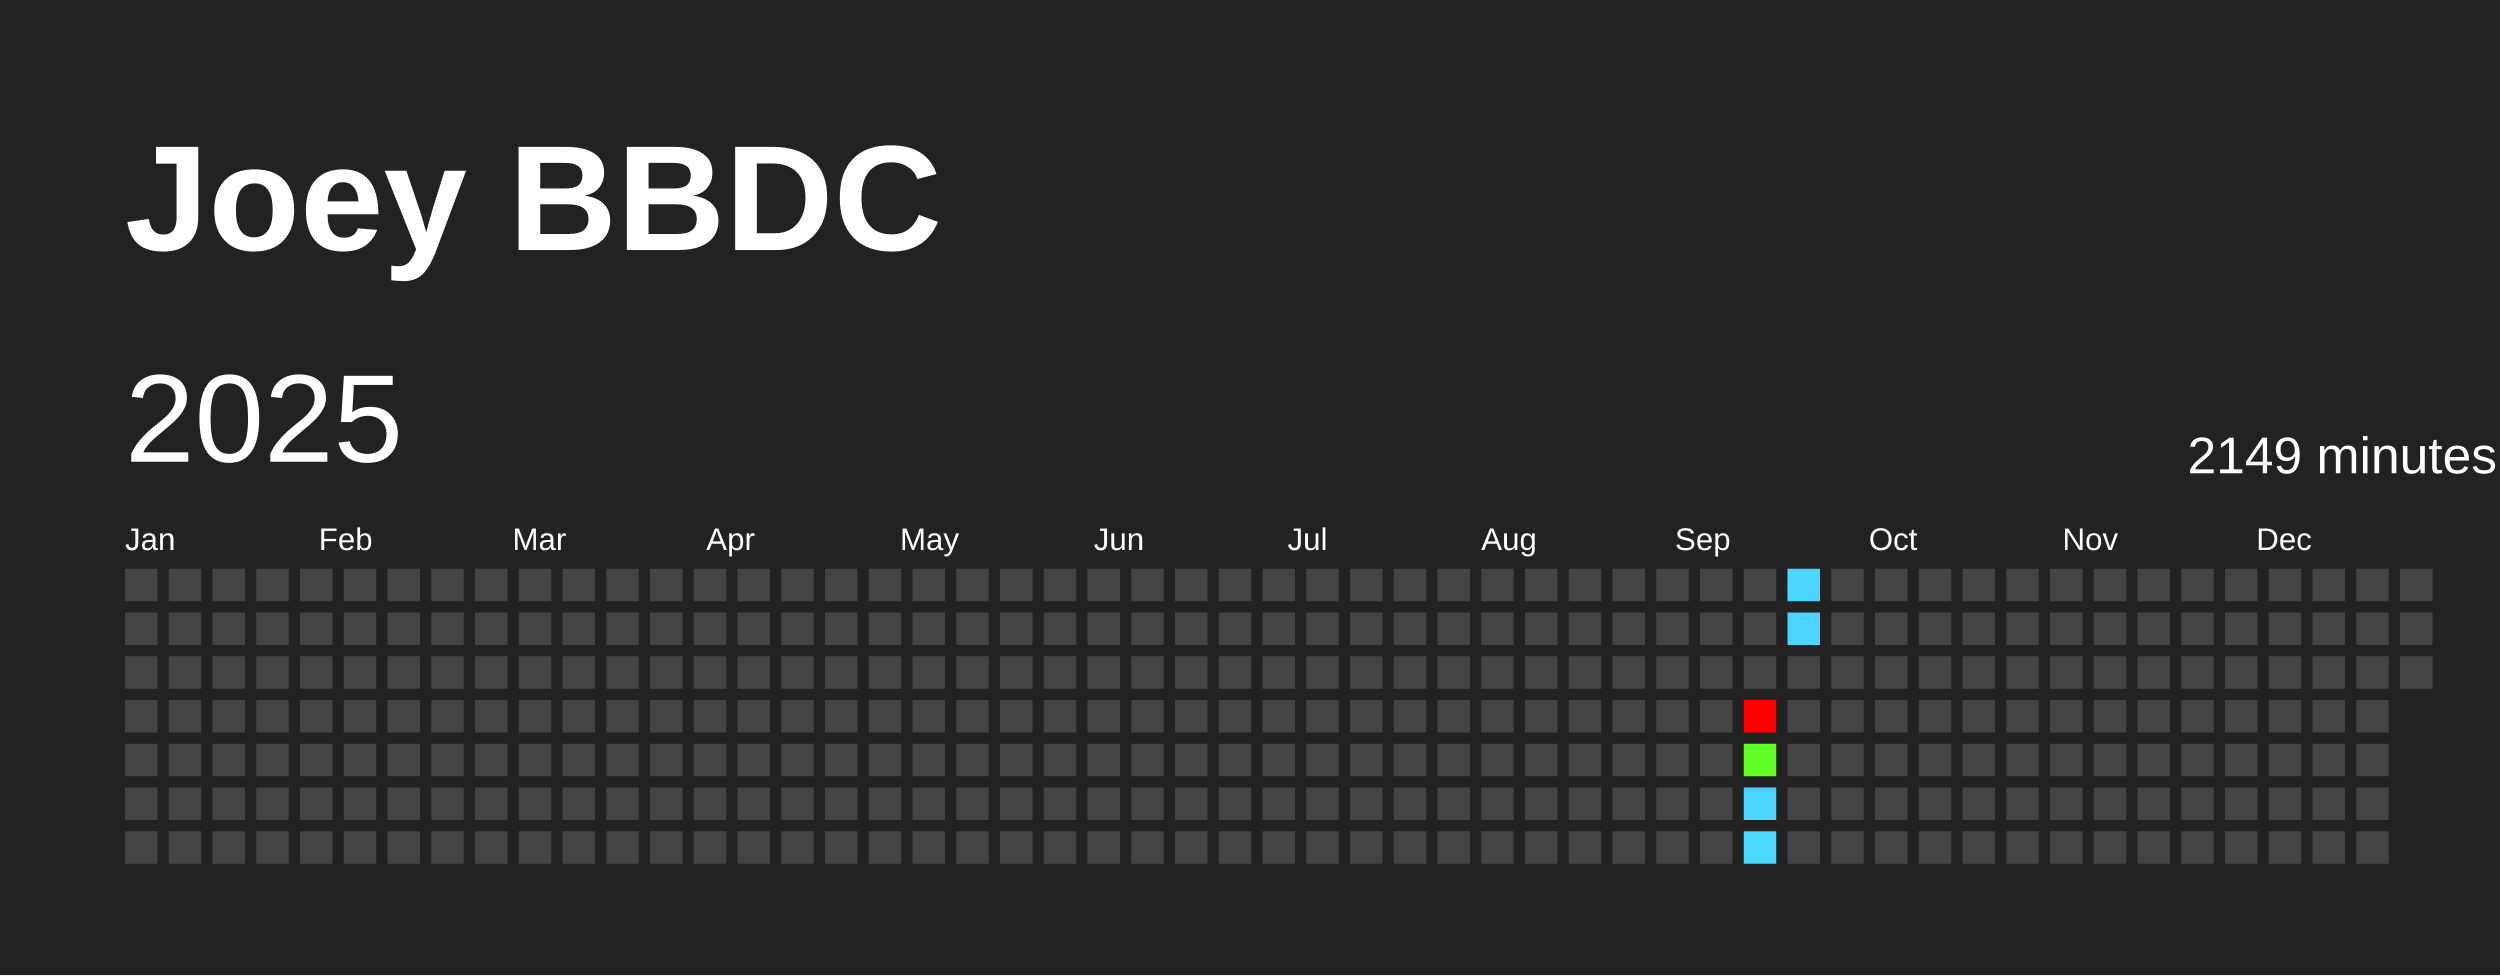
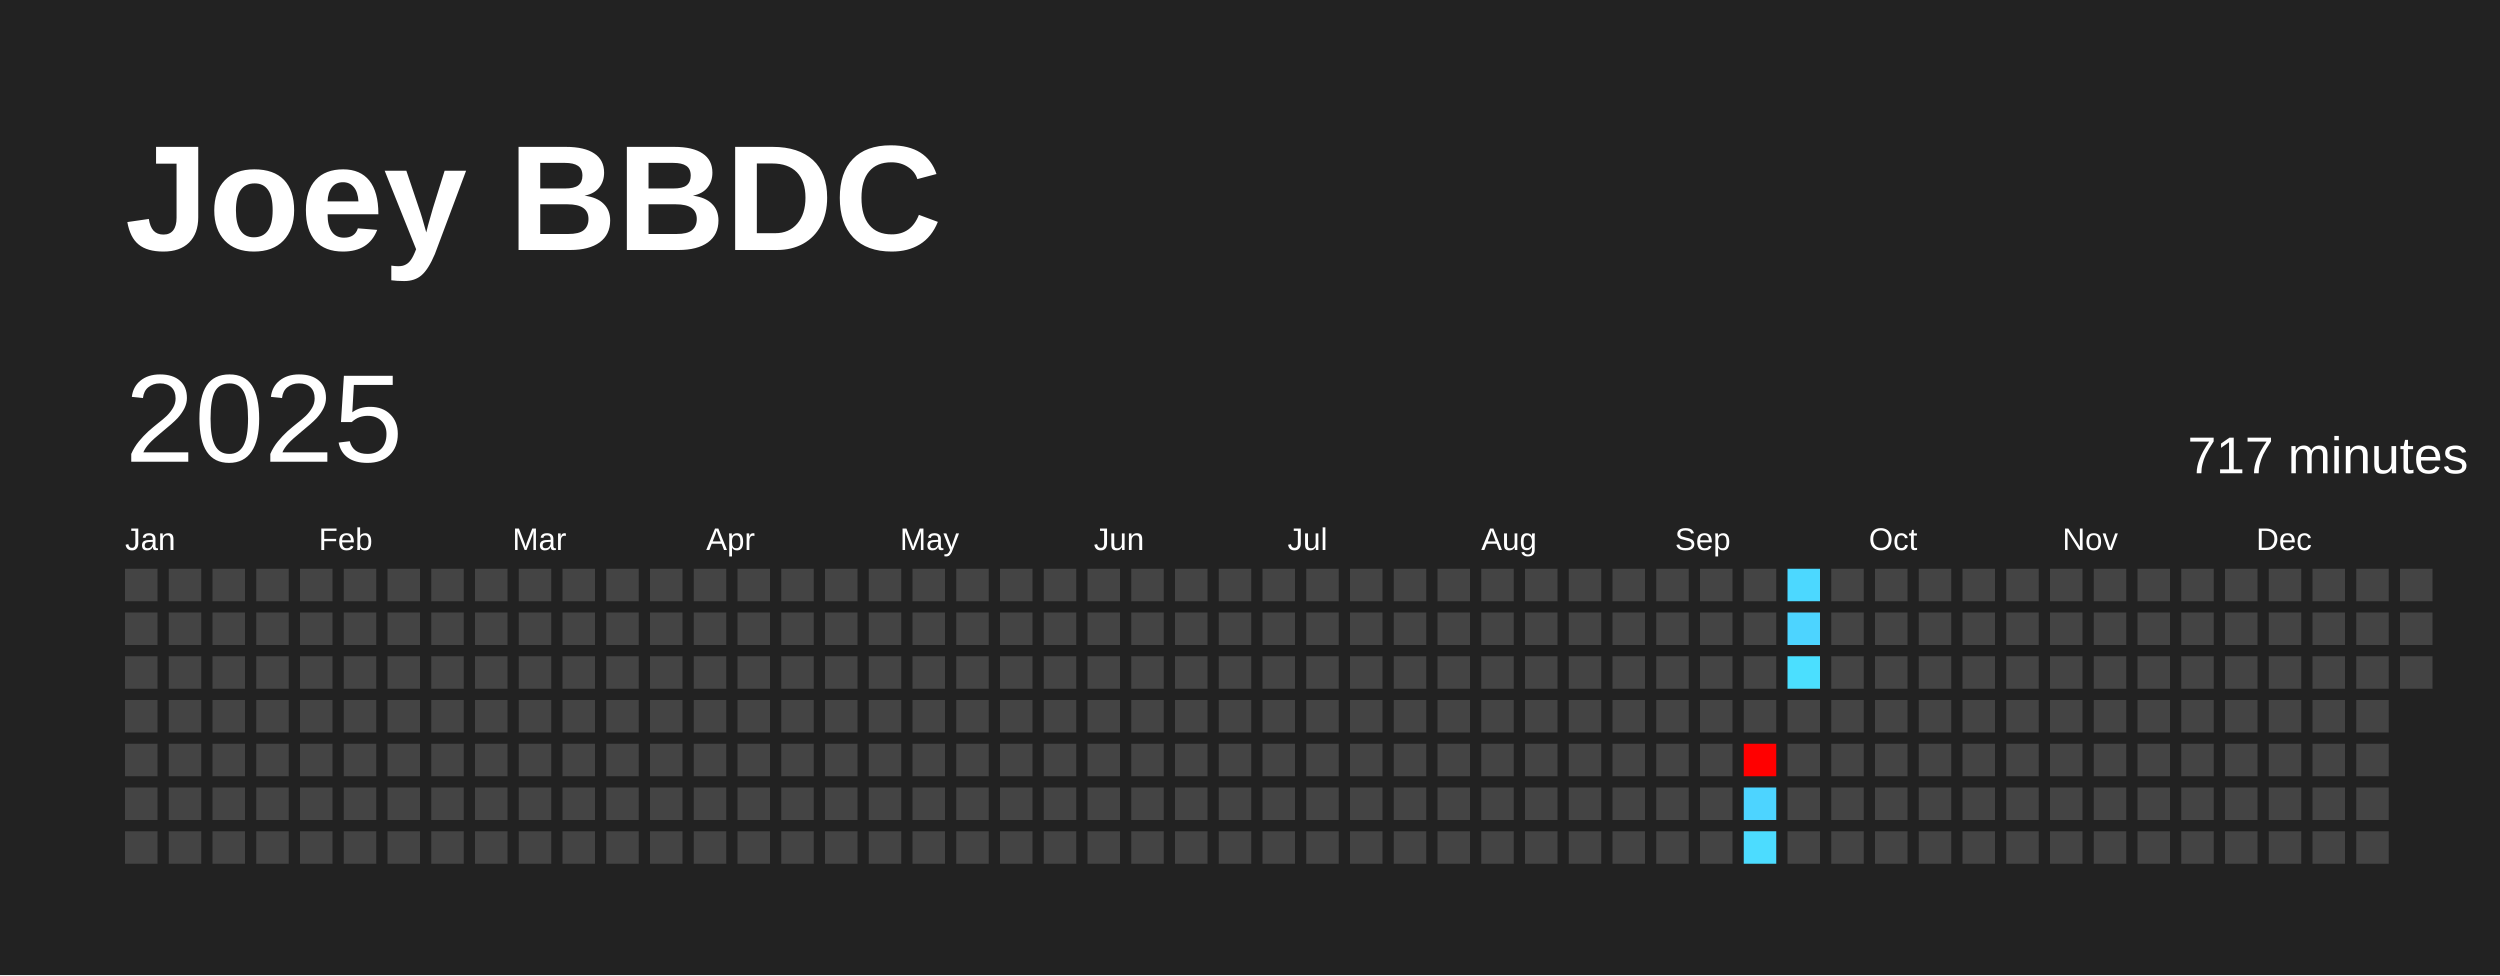
<svg xmlns="http://www.w3.org/2000/svg" baseProfile="full" height="78mm" version="1.1" viewBox="0,0,200,78" width="200mm">
  <defs />
  <rect fill="#222222" height="78" width="200" x="0" y="0" />
  <text fill="#FFFFFF" style="font-size:12px; font-family:Arial; font-weight:bold;" x="10" y="20">Joey BBDC</text>
  <text dominant-baseline="hanging" fill="#FFFFFF" style="font-size:10.0px; font-family:Arial;" x="10" y="30">2025</text>
-   <text dominant-baseline="hanging" fill="#FFFFFF" style="font-size:4.125px; font-family:Arial;" x="175" y="35">2149 minutes</text>
+   <text dominant-baseline="hanging" fill="#FFFFFF" style="font-size:4.125px; font-family:Arial;" x="175" y="35">717 minutes</text>
  <text fill="#FFFFFF" style="font-size:2.5px; font-family:Arial" x="10.0" y="44">Jan</text>
  <text fill="#FFFFFF" style="font-size:2.5px; font-family:Arial" x="25.5" y="44">Feb</text>
  <text fill="#FFFFFF" style="font-size:2.5px; font-family:Arial" x="41.0" y="44">Mar</text>
  <text fill="#FFFFFF" style="font-size:2.5px; font-family:Arial" x="56.5" y="44">Apr</text>
  <text fill="#FFFFFF" style="font-size:2.5px; font-family:Arial" x="72.0" y="44">May</text>
  <text fill="#FFFFFF" style="font-size:2.5px; font-family:Arial" x="87.5" y="44">Jun</text>
  <text fill="#FFFFFF" style="font-size:2.5px; font-family:Arial" x="103.0" y="44">Jul</text>
  <text fill="#FFFFFF" style="font-size:2.5px; font-family:Arial" x="118.5" y="44">Aug</text>
  <text fill="#FFFFFF" style="font-size:2.5px; font-family:Arial" x="134.0" y="44">Sep</text>
  <text fill="#FFFFFF" style="font-size:2.5px; font-family:Arial" x="149.5" y="44">Oct</text>
  <text fill="#FFFFFF" style="font-size:2.5px; font-family:Arial" x="165.0" y="44">Nov</text>
  <text fill="#FFFFFF" style="font-size:2.5px; font-family:Arial" x="180.5" y="44">Dec</text>
  <rect fill="#444444" height="2.6" width="2.6" x="10.0" y="45.5" />
  <rect fill="#444444" height="2.6" width="2.6" x="10.0" y="49.0" />
  <rect fill="#444444" height="2.6" width="2.6" x="10.0" y="52.5" />
  <rect fill="#444444" height="2.6" width="2.6" x="10.0" y="56.0" />
  <rect fill="#444444" height="2.6" width="2.6" x="10.0" y="59.5" />
  <rect fill="#444444" height="2.6" width="2.6" x="10.0" y="63.0" />
  <rect fill="#444444" height="2.6" width="2.6" x="10.0" y="66.5" />
  <rect fill="#444444" height="2.6" width="2.6" x="13.5" y="45.5" />
  <rect fill="#444444" height="2.6" width="2.6" x="13.5" y="49.0" />
  <rect fill="#444444" height="2.6" width="2.6" x="13.5" y="52.5" />
  <rect fill="#444444" height="2.6" width="2.6" x="13.5" y="56.0" />
  <rect fill="#444444" height="2.6" width="2.6" x="13.5" y="59.5" />
  <rect fill="#444444" height="2.6" width="2.6" x="13.5" y="63.0" />
  <rect fill="#444444" height="2.6" width="2.6" x="13.5" y="66.5" />
  <rect fill="#444444" height="2.6" width="2.6" x="17.0" y="45.5" />
  <rect fill="#444444" height="2.6" width="2.6" x="17.0" y="49.0" />
  <rect fill="#444444" height="2.6" width="2.6" x="17.0" y="52.5" />
  <rect fill="#444444" height="2.6" width="2.6" x="17.0" y="56.0" />
  <rect fill="#444444" height="2.6" width="2.6" x="17.0" y="59.5" />
  <rect fill="#444444" height="2.6" width="2.6" x="17.0" y="63.0" />
  <rect fill="#444444" height="2.6" width="2.6" x="17.0" y="66.5" />
  <rect fill="#444444" height="2.6" width="2.6" x="20.5" y="45.5" />
  <rect fill="#444444" height="2.6" width="2.6" x="20.5" y="49.0" />
  <rect fill="#444444" height="2.6" width="2.6" x="20.5" y="52.5" />
  <rect fill="#444444" height="2.6" width="2.6" x="20.5" y="56.0" />
  <rect fill="#444444" height="2.6" width="2.6" x="20.5" y="59.5" />
  <rect fill="#444444" height="2.6" width="2.6" x="20.5" y="63.0" />
  <rect fill="#444444" height="2.6" width="2.6" x="20.5" y="66.5" />
  <rect fill="#444444" height="2.6" width="2.6" x="24.0" y="45.5" />
  <rect fill="#444444" height="2.6" width="2.6" x="24.0" y="49.0" />
  <rect fill="#444444" height="2.6" width="2.6" x="24.0" y="52.5" />
  <rect fill="#444444" height="2.6" width="2.6" x="24.0" y="56.0" />
  <rect fill="#444444" height="2.6" width="2.6" x="24.0" y="59.5" />
  <rect fill="#444444" height="2.6" width="2.6" x="24.0" y="63.0" />
  <rect fill="#444444" height="2.6" width="2.6" x="24.0" y="66.5" />
  <rect fill="#444444" height="2.6" width="2.6" x="27.5" y="45.5" />
  <rect fill="#444444" height="2.6" width="2.6" x="27.5" y="49.0" />
  <rect fill="#444444" height="2.6" width="2.6" x="27.5" y="52.5" />
  <rect fill="#444444" height="2.6" width="2.6" x="27.5" y="56.0" />
  <rect fill="#444444" height="2.6" width="2.6" x="27.5" y="59.5" />
  <rect fill="#444444" height="2.6" width="2.6" x="27.5" y="63.0" />
  <rect fill="#444444" height="2.6" width="2.6" x="27.5" y="66.5" />
  <rect fill="#444444" height="2.6" width="2.6" x="31.0" y="45.5" />
  <rect fill="#444444" height="2.6" width="2.6" x="31.0" y="49.0" />
  <rect fill="#444444" height="2.6" width="2.6" x="31.0" y="52.5" />
  <rect fill="#444444" height="2.6" width="2.6" x="31.0" y="56.0" />
  <rect fill="#444444" height="2.6" width="2.6" x="31.0" y="59.5" />
  <rect fill="#444444" height="2.6" width="2.6" x="31.0" y="63.0" />
  <rect fill="#444444" height="2.6" width="2.6" x="31.0" y="66.5" />
  <rect fill="#444444" height="2.6" width="2.6" x="34.5" y="45.5" />
  <rect fill="#444444" height="2.6" width="2.6" x="34.5" y="49.0" />
  <rect fill="#444444" height="2.6" width="2.6" x="34.5" y="52.5" />
  <rect fill="#444444" height="2.6" width="2.6" x="34.5" y="56.0" />
  <rect fill="#444444" height="2.6" width="2.6" x="34.5" y="59.5" />
  <rect fill="#444444" height="2.6" width="2.6" x="34.5" y="63.0" />
  <rect fill="#444444" height="2.6" width="2.6" x="34.5" y="66.5" />
  <rect fill="#444444" height="2.6" width="2.6" x="38.0" y="45.5" />
  <rect fill="#444444" height="2.6" width="2.6" x="38.0" y="49.0" />
  <rect fill="#444444" height="2.6" width="2.6" x="38.0" y="52.5" />
  <rect fill="#444444" height="2.6" width="2.6" x="38.0" y="56.0" />
  <rect fill="#444444" height="2.6" width="2.6" x="38.0" y="59.5" />
  <rect fill="#444444" height="2.6" width="2.6" x="38.0" y="63.0" />
  <rect fill="#444444" height="2.6" width="2.6" x="38.0" y="66.5" />
  <rect fill="#444444" height="2.6" width="2.6" x="41.5" y="45.5" />
  <rect fill="#444444" height="2.6" width="2.6" x="41.5" y="49.0" />
  <rect fill="#444444" height="2.6" width="2.6" x="41.5" y="52.5" />
  <rect fill="#444444" height="2.6" width="2.6" x="41.5" y="56.0" />
  <rect fill="#444444" height="2.6" width="2.6" x="41.5" y="59.5" />
  <rect fill="#444444" height="2.6" width="2.6" x="41.5" y="63.0" />
  <rect fill="#444444" height="2.6" width="2.6" x="41.5" y="66.5" />
  <rect fill="#444444" height="2.6" width="2.6" x="45.0" y="45.5" />
  <rect fill="#444444" height="2.6" width="2.6" x="45.0" y="49.0" />
  <rect fill="#444444" height="2.6" width="2.6" x="45.0" y="52.5" />
  <rect fill="#444444" height="2.6" width="2.6" x="45.0" y="56.0" />
  <rect fill="#444444" height="2.6" width="2.6" x="45.0" y="59.5" />
  <rect fill="#444444" height="2.6" width="2.6" x="45.0" y="63.0" />
  <rect fill="#444444" height="2.6" width="2.6" x="45.0" y="66.5" />
  <rect fill="#444444" height="2.6" width="2.6" x="48.5" y="45.5" />
  <rect fill="#444444" height="2.6" width="2.6" x="48.5" y="49.0" />
  <rect fill="#444444" height="2.6" width="2.6" x="48.5" y="52.5" />
  <rect fill="#444444" height="2.6" width="2.6" x="48.5" y="56.0" />
  <rect fill="#444444" height="2.6" width="2.6" x="48.5" y="59.5" />
  <rect fill="#444444" height="2.6" width="2.6" x="48.5" y="63.0" />
  <rect fill="#444444" height="2.6" width="2.6" x="48.5" y="66.5" />
  <rect fill="#444444" height="2.6" width="2.6" x="52.0" y="45.5" />
  <rect fill="#444444" height="2.6" width="2.6" x="52.0" y="49.0" />
  <rect fill="#444444" height="2.6" width="2.6" x="52.0" y="52.5" />
  <rect fill="#444444" height="2.6" width="2.6" x="52.0" y="56.0" />
  <rect fill="#444444" height="2.6" width="2.6" x="52.0" y="59.5" />
  <rect fill="#444444" height="2.6" width="2.6" x="52.0" y="63.0" />
  <rect fill="#444444" height="2.6" width="2.6" x="52.0" y="66.5" />
  <rect fill="#444444" height="2.6" width="2.6" x="55.5" y="45.5" />
  <rect fill="#444444" height="2.6" width="2.6" x="55.5" y="49.0" />
  <rect fill="#444444" height="2.6" width="2.6" x="55.5" y="52.5" />
  <rect fill="#444444" height="2.6" width="2.6" x="55.5" y="56.0" />
  <rect fill="#444444" height="2.6" width="2.6" x="55.5" y="59.5" />
  <rect fill="#444444" height="2.6" width="2.6" x="55.5" y="63.0" />
  <rect fill="#444444" height="2.6" width="2.6" x="55.5" y="66.5" />
  <rect fill="#444444" height="2.6" width="2.6" x="59.0" y="45.5" />
  <rect fill="#444444" height="2.6" width="2.6" x="59.0" y="49.0" />
  <rect fill="#444444" height="2.6" width="2.6" x="59.0" y="52.5" />
  <rect fill="#444444" height="2.6" width="2.6" x="59.0" y="56.0" />
  <rect fill="#444444" height="2.6" width="2.6" x="59.0" y="59.5" />
  <rect fill="#444444" height="2.6" width="2.6" x="59.0" y="63.0" />
  <rect fill="#444444" height="2.6" width="2.6" x="59.0" y="66.5" />
  <rect fill="#444444" height="2.6" width="2.6" x="62.5" y="45.5" />
  <rect fill="#444444" height="2.6" width="2.6" x="62.5" y="49.0" />
  <rect fill="#444444" height="2.6" width="2.6" x="62.5" y="52.5" />
  <rect fill="#444444" height="2.6" width="2.6" x="62.5" y="56.0" />
  <rect fill="#444444" height="2.6" width="2.6" x="62.5" y="59.5" />
  <rect fill="#444444" height="2.6" width="2.6" x="62.5" y="63.0" />
  <rect fill="#444444" height="2.6" width="2.6" x="62.5" y="66.5" />
  <rect fill="#444444" height="2.6" width="2.6" x="66.0" y="45.5" />
  <rect fill="#444444" height="2.6" width="2.6" x="66.0" y="49.0" />
  <rect fill="#444444" height="2.6" width="2.6" x="66.0" y="52.5" />
  <rect fill="#444444" height="2.6" width="2.6" x="66.0" y="56.0" />
  <rect fill="#444444" height="2.6" width="2.6" x="66.0" y="59.5" />
  <rect fill="#444444" height="2.6" width="2.6" x="66.0" y="63.0" />
  <rect fill="#444444" height="2.6" width="2.6" x="66.0" y="66.5" />
  <rect fill="#444444" height="2.6" width="2.6" x="69.5" y="45.5" />
  <rect fill="#444444" height="2.6" width="2.6" x="69.5" y="49.0" />
  <rect fill="#444444" height="2.6" width="2.6" x="69.5" y="52.5" />
  <rect fill="#444444" height="2.6" width="2.6" x="69.5" y="56.0" />
  <rect fill="#444444" height="2.6" width="2.6" x="69.5" y="59.5" />
  <rect fill="#444444" height="2.6" width="2.6" x="69.5" y="63.0" />
  <rect fill="#444444" height="2.6" width="2.6" x="69.5" y="66.5" />
  <rect fill="#444444" height="2.6" width="2.6" x="73.0" y="45.5" />
  <rect fill="#444444" height="2.6" width="2.6" x="73.0" y="49.0" />
  <rect fill="#444444" height="2.6" width="2.6" x="73.0" y="52.5" />
  <rect fill="#444444" height="2.6" width="2.6" x="73.0" y="56.0" />
  <rect fill="#444444" height="2.6" width="2.6" x="73.0" y="59.5" />
  <rect fill="#444444" height="2.6" width="2.6" x="73.0" y="63.0" />
  <rect fill="#444444" height="2.6" width="2.6" x="73.0" y="66.5" />
  <rect fill="#444444" height="2.6" width="2.6" x="76.5" y="45.5" />
  <rect fill="#444444" height="2.6" width="2.6" x="76.5" y="49.0" />
  <rect fill="#444444" height="2.6" width="2.6" x="76.5" y="52.5" />
  <rect fill="#444444" height="2.6" width="2.6" x="76.5" y="56.0" />
  <rect fill="#444444" height="2.6" width="2.6" x="76.5" y="59.5" />
  <rect fill="#444444" height="2.6" width="2.6" x="76.5" y="63.0" />
  <rect fill="#444444" height="2.6" width="2.6" x="76.5" y="66.5" />
  <rect fill="#444444" height="2.6" width="2.6" x="80.0" y="45.5" />
  <rect fill="#444444" height="2.6" width="2.6" x="80.0" y="49.0" />
  <rect fill="#444444" height="2.6" width="2.6" x="80.0" y="52.5" />
  <rect fill="#444444" height="2.6" width="2.6" x="80.0" y="56.0" />
  <rect fill="#444444" height="2.6" width="2.6" x="80.0" y="59.5" />
  <rect fill="#444444" height="2.6" width="2.6" x="80.0" y="63.0" />
  <rect fill="#444444" height="2.6" width="2.6" x="80.0" y="66.5" />
  <rect fill="#444444" height="2.6" width="2.6" x="83.5" y="45.5" />
  <rect fill="#444444" height="2.6" width="2.6" x="83.5" y="49.0" />
  <rect fill="#444444" height="2.6" width="2.6" x="83.5" y="52.5" />
  <rect fill="#444444" height="2.6" width="2.6" x="83.5" y="56.0" />
  <rect fill="#444444" height="2.6" width="2.6" x="83.5" y="59.5" />
  <rect fill="#444444" height="2.6" width="2.6" x="83.5" y="63.0" />
  <rect fill="#444444" height="2.6" width="2.6" x="83.5" y="66.5" />
  <rect fill="#444444" height="2.6" width="2.6" x="87.0" y="45.5" />
  <rect fill="#444444" height="2.6" width="2.6" x="87.0" y="49.0" />
  <rect fill="#444444" height="2.6" width="2.6" x="87.0" y="52.5" />
  <rect fill="#444444" height="2.6" width="2.6" x="87.0" y="56.0" />
  <rect fill="#444444" height="2.6" width="2.6" x="87.0" y="59.5" />
  <rect fill="#444444" height="2.6" width="2.6" x="87.0" y="63.0" />
  <rect fill="#444444" height="2.6" width="2.6" x="87.0" y="66.5" />
  <rect fill="#444444" height="2.6" width="2.6" x="90.5" y="45.5" />
  <rect fill="#444444" height="2.6" width="2.6" x="90.5" y="49.0" />
  <rect fill="#444444" height="2.6" width="2.6" x="90.5" y="52.5" />
  <rect fill="#444444" height="2.6" width="2.6" x="90.5" y="56.0" />
  <rect fill="#444444" height="2.6" width="2.6" x="90.5" y="59.5" />
  <rect fill="#444444" height="2.6" width="2.6" x="90.5" y="63.0" />
  <rect fill="#444444" height="2.6" width="2.6" x="90.5" y="66.5" />
  <rect fill="#444444" height="2.6" width="2.6" x="94.0" y="45.5" />
  <rect fill="#444444" height="2.6" width="2.6" x="94.0" y="49.0" />
  <rect fill="#444444" height="2.6" width="2.6" x="94.0" y="52.5" />
  <rect fill="#444444" height="2.6" width="2.6" x="94.0" y="56.0" />
  <rect fill="#444444" height="2.6" width="2.6" x="94.0" y="59.5" />
  <rect fill="#444444" height="2.6" width="2.6" x="94.0" y="63.0" />
  <rect fill="#444444" height="2.6" width="2.6" x="94.0" y="66.5" />
  <rect fill="#444444" height="2.6" width="2.6" x="97.5" y="45.5" />
  <rect fill="#444444" height="2.6" width="2.6" x="97.5" y="49.0" />
  <rect fill="#444444" height="2.6" width="2.6" x="97.5" y="52.5" />
  <rect fill="#444444" height="2.6" width="2.6" x="97.5" y="56.0" />
  <rect fill="#444444" height="2.6" width="2.6" x="97.5" y="59.5" />
  <rect fill="#444444" height="2.6" width="2.6" x="97.5" y="63.0" />
  <rect fill="#444444" height="2.6" width="2.6" x="97.5" y="66.5" />
  <rect fill="#444444" height="2.6" width="2.6" x="101.0" y="45.5" />
  <rect fill="#444444" height="2.6" width="2.6" x="101.0" y="49.0" />
  <rect fill="#444444" height="2.6" width="2.6" x="101.0" y="52.5" />
  <rect fill="#444444" height="2.6" width="2.6" x="101.0" y="56.0" />
  <rect fill="#444444" height="2.6" width="2.6" x="101.0" y="59.5" />
  <rect fill="#444444" height="2.6" width="2.6" x="101.0" y="63.0" />
  <rect fill="#444444" height="2.6" width="2.6" x="101.0" y="66.5" />
  <rect fill="#444444" height="2.6" width="2.6" x="104.5" y="45.5" />
  <rect fill="#444444" height="2.6" width="2.6" x="104.5" y="49.0" />
  <rect fill="#444444" height="2.6" width="2.6" x="104.5" y="52.5" />
  <rect fill="#444444" height="2.6" width="2.6" x="104.5" y="56.0" />
  <rect fill="#444444" height="2.6" width="2.6" x="104.5" y="59.5" />
  <rect fill="#444444" height="2.6" width="2.6" x="104.5" y="63.0" />
  <rect fill="#444444" height="2.6" width="2.6" x="104.5" y="66.5" />
  <rect fill="#444444" height="2.6" width="2.6" x="108.0" y="45.5" />
  <rect fill="#444444" height="2.6" width="2.6" x="108.0" y="49.0" />
  <rect fill="#444444" height="2.6" width="2.6" x="108.0" y="52.5" />
  <rect fill="#444444" height="2.6" width="2.6" x="108.0" y="56.0" />
  <rect fill="#444444" height="2.6" width="2.6" x="108.0" y="59.5" />
  <rect fill="#444444" height="2.6" width="2.6" x="108.0" y="63.0" />
  <rect fill="#444444" height="2.6" width="2.6" x="108.0" y="66.5" />
  <rect fill="#444444" height="2.6" width="2.6" x="111.5" y="45.5" />
  <rect fill="#444444" height="2.6" width="2.6" x="111.5" y="49.0" />
  <rect fill="#444444" height="2.6" width="2.6" x="111.5" y="52.5" />
  <rect fill="#444444" height="2.6" width="2.6" x="111.5" y="56.0" />
  <rect fill="#444444" height="2.6" width="2.6" x="111.5" y="59.5" />
  <rect fill="#444444" height="2.6" width="2.6" x="111.5" y="63.0" />
  <rect fill="#444444" height="2.6" width="2.6" x="111.5" y="66.5" />
  <rect fill="#444444" height="2.6" width="2.6" x="115.0" y="45.5" />
  <rect fill="#444444" height="2.6" width="2.6" x="115.0" y="49.0" />
  <rect fill="#444444" height="2.6" width="2.6" x="115.0" y="52.5" />
  <rect fill="#444444" height="2.6" width="2.6" x="115.0" y="56.0" />
  <rect fill="#444444" height="2.6" width="2.6" x="115.0" y="59.5" />
  <rect fill="#444444" height="2.6" width="2.6" x="115.0" y="63.0" />
  <rect fill="#444444" height="2.6" width="2.6" x="115.0" y="66.5" />
  <rect fill="#444444" height="2.6" width="2.6" x="118.5" y="45.5" />
  <rect fill="#444444" height="2.6" width="2.6" x="118.5" y="49.0" />
  <rect fill="#444444" height="2.6" width="2.6" x="118.5" y="52.5" />
  <rect fill="#444444" height="2.6" width="2.6" x="118.5" y="56.0" />
  <rect fill="#444444" height="2.6" width="2.6" x="118.5" y="59.5" />
  <rect fill="#444444" height="2.6" width="2.6" x="118.5" y="63.0" />
  <rect fill="#444444" height="2.6" width="2.6" x="118.5" y="66.5" />
  <rect fill="#444444" height="2.6" width="2.6" x="122.0" y="45.5" />
  <rect fill="#444444" height="2.6" width="2.6" x="122.0" y="49.0" />
  <rect fill="#444444" height="2.6" width="2.6" x="122.0" y="52.5" />
  <rect fill="#444444" height="2.6" width="2.6" x="122.0" y="56.0" />
  <rect fill="#444444" height="2.6" width="2.6" x="122.0" y="59.5" />
  <rect fill="#444444" height="2.6" width="2.6" x="122.0" y="63.0" />
  <rect fill="#444444" height="2.6" width="2.6" x="122.0" y="66.5" />
  <rect fill="#444444" height="2.6" width="2.6" x="125.5" y="45.5" />
  <rect fill="#444444" height="2.6" width="2.6" x="125.5" y="49.0" />
  <rect fill="#444444" height="2.6" width="2.6" x="125.5" y="52.5" />
  <rect fill="#444444" height="2.6" width="2.6" x="125.5" y="56.0" />
  <rect fill="#444444" height="2.6" width="2.6" x="125.5" y="59.5" />
  <rect fill="#444444" height="2.6" width="2.6" x="125.5" y="63.0" />
  <rect fill="#444444" height="2.6" width="2.6" x="125.5" y="66.5" />
  <rect fill="#444444" height="2.6" width="2.6" x="129.0" y="45.5" />
  <rect fill="#444444" height="2.6" width="2.6" x="129.0" y="49.0" />
  <rect fill="#444444" height="2.6" width="2.6" x="129.0" y="52.5" />
  <rect fill="#444444" height="2.6" width="2.6" x="129.0" y="56.0" />
  <rect fill="#444444" height="2.6" width="2.6" x="129.0" y="59.5" />
  <rect fill="#444444" height="2.6" width="2.6" x="129.0" y="63.0" />
  <rect fill="#444444" height="2.6" width="2.6" x="129.0" y="66.5" />
  <rect fill="#444444" height="2.6" width="2.6" x="132.5" y="45.5" />
  <rect fill="#444444" height="2.6" width="2.6" x="132.5" y="49.0" />
  <rect fill="#444444" height="2.6" width="2.6" x="132.5" y="52.5" />
  <rect fill="#444444" height="2.6" width="2.6" x="132.5" y="56.0" />
  <rect fill="#444444" height="2.6" width="2.6" x="132.5" y="59.5" />
  <rect fill="#444444" height="2.6" width="2.6" x="132.5" y="63.0" />
  <rect fill="#444444" height="2.6" width="2.6" x="132.5" y="66.5" />
  <rect fill="#444444" height="2.6" width="2.6" x="136.0" y="45.5" />
  <rect fill="#444444" height="2.6" width="2.6" x="136.0" y="49.0" />
  <rect fill="#444444" height="2.6" width="2.6" x="136.0" y="52.5" />
  <rect fill="#444444" height="2.6" width="2.6" x="136.0" y="56.0" />
  <rect fill="#444444" height="2.6" width="2.6" x="136.0" y="59.5" />
  <rect fill="#444444" height="2.6" width="2.6" x="136.0" y="63.0" />
  <rect fill="#444444" height="2.6" width="2.6" x="136.0" y="66.5" />
  <rect fill="#444444" height="2.6" width="2.6" x="139.5" y="45.5" />
  <rect fill="#444444" height="2.6" width="2.6" x="139.5" y="49.0" />
  <rect fill="#444444" height="2.6" width="2.6" x="139.5" y="52.5" />
-   <rect fill="red" height="2.6" width="2.6" x="139.5" y="56.0" />
-   <rect fill="#62ff29" height="2.6" width="2.6" x="139.5" y="59.5" />
-   <rect fill="#4dd3ff" height="2.6" width="2.6" x="139.5" y="63.0" />
-   <rect fill="#4cd7ff" height="2.6" width="2.6" x="139.5" y="66.5" />
-   <rect fill="#4dd5ff" height="2.6" width="2.6" x="143.0" y="45.5" />
-   <rect fill="#4dd3ff" height="2.6" width="2.6" x="143.0" y="49.0" />
-   <rect fill="#444444" height="2.6" width="2.6" x="143.0" y="52.5" />
+   <rect fill="#444444" height="2.6" width="2.6" x="139.5" y="56.0" />
+   <rect fill="red" height="2.6" width="2.6" x="139.5" y="59.5" />
+   <rect fill="#4dd4ff" height="2.6" width="2.6" x="139.5" y="63.0" />
+   <rect fill="#4cdcff" height="2.6" width="2.6" x="139.5" y="66.5" />
+   <rect fill="#4cd8ff" height="2.6" width="2.6" x="143.0" y="45.5" />
+   <rect fill="#4dd4ff" height="2.6" width="2.6" x="143.0" y="49.0" />
+   <rect fill="#4bdfff" height="2.6" width="2.6" x="143.0" y="52.5" />
  <rect fill="#444444" height="2.6" width="2.6" x="143.0" y="56.0" />
  <rect fill="#444444" height="2.6" width="2.6" x="143.0" y="59.5" />
  <rect fill="#444444" height="2.6" width="2.6" x="143.0" y="63.0" />
  <rect fill="#444444" height="2.6" width="2.6" x="143.0" y="66.5" />
  <rect fill="#444444" height="2.6" width="2.6" x="146.5" y="45.5" />
  <rect fill="#444444" height="2.6" width="2.6" x="146.5" y="49.0" />
  <rect fill="#444444" height="2.6" width="2.6" x="146.5" y="52.5" />
  <rect fill="#444444" height="2.6" width="2.6" x="146.5" y="56.0" />
  <rect fill="#444444" height="2.6" width="2.6" x="146.5" y="59.5" />
  <rect fill="#444444" height="2.6" width="2.6" x="146.5" y="63.0" />
  <rect fill="#444444" height="2.6" width="2.6" x="146.5" y="66.5" />
  <rect fill="#444444" height="2.6" width="2.6" x="150.0" y="45.5" />
  <rect fill="#444444" height="2.6" width="2.6" x="150.0" y="49.0" />
  <rect fill="#444444" height="2.6" width="2.6" x="150.0" y="52.5" />
  <rect fill="#444444" height="2.6" width="2.6" x="150.0" y="56.0" />
  <rect fill="#444444" height="2.6" width="2.6" x="150.0" y="59.5" />
  <rect fill="#444444" height="2.6" width="2.6" x="150.0" y="63.0" />
  <rect fill="#444444" height="2.6" width="2.6" x="150.0" y="66.5" />
  <rect fill="#444444" height="2.6" width="2.6" x="153.5" y="45.5" />
  <rect fill="#444444" height="2.6" width="2.6" x="153.5" y="49.0" />
  <rect fill="#444444" height="2.6" width="2.6" x="153.5" y="52.5" />
  <rect fill="#444444" height="2.6" width="2.6" x="153.5" y="56.0" />
  <rect fill="#444444" height="2.6" width="2.6" x="153.5" y="59.5" />
  <rect fill="#444444" height="2.6" width="2.6" x="153.5" y="63.0" />
  <rect fill="#444444" height="2.6" width="2.6" x="153.5" y="66.5" />
  <rect fill="#444444" height="2.6" width="2.6" x="157.0" y="45.5" />
  <rect fill="#444444" height="2.6" width="2.6" x="157.0" y="49.0" />
  <rect fill="#444444" height="2.6" width="2.6" x="157.0" y="52.5" />
  <rect fill="#444444" height="2.6" width="2.6" x="157.0" y="56.0" />
  <rect fill="#444444" height="2.6" width="2.6" x="157.0" y="59.5" />
  <rect fill="#444444" height="2.6" width="2.6" x="157.0" y="63.0" />
  <rect fill="#444444" height="2.6" width="2.6" x="157.0" y="66.5" />
  <rect fill="#444444" height="2.6" width="2.6" x="160.5" y="45.5" />
  <rect fill="#444444" height="2.6" width="2.6" x="160.5" y="49.0" />
  <rect fill="#444444" height="2.6" width="2.6" x="160.5" y="52.5" />
  <rect fill="#444444" height="2.6" width="2.6" x="160.5" y="56.0" />
  <rect fill="#444444" height="2.6" width="2.6" x="160.5" y="59.5" />
  <rect fill="#444444" height="2.6" width="2.6" x="160.5" y="63.0" />
  <rect fill="#444444" height="2.6" width="2.6" x="160.5" y="66.5" />
  <rect fill="#444444" height="2.6" width="2.6" x="164.0" y="45.5" />
  <rect fill="#444444" height="2.6" width="2.6" x="164.0" y="49.0" />
  <rect fill="#444444" height="2.6" width="2.6" x="164.0" y="52.5" />
  <rect fill="#444444" height="2.6" width="2.6" x="164.0" y="56.0" />
  <rect fill="#444444" height="2.6" width="2.6" x="164.0" y="59.5" />
  <rect fill="#444444" height="2.6" width="2.6" x="164.0" y="63.0" />
  <rect fill="#444444" height="2.6" width="2.6" x="164.0" y="66.5" />
  <rect fill="#444444" height="2.6" width="2.6" x="167.5" y="45.5" />
  <rect fill="#444444" height="2.6" width="2.6" x="167.5" y="49.0" />
  <rect fill="#444444" height="2.6" width="2.6" x="167.5" y="52.5" />
  <rect fill="#444444" height="2.6" width="2.6" x="167.5" y="56.0" />
  <rect fill="#444444" height="2.6" width="2.6" x="167.5" y="59.5" />
  <rect fill="#444444" height="2.6" width="2.6" x="167.5" y="63.0" />
  <rect fill="#444444" height="2.6" width="2.6" x="167.5" y="66.5" />
  <rect fill="#444444" height="2.6" width="2.6" x="171.0" y="45.5" />
  <rect fill="#444444" height="2.6" width="2.6" x="171.0" y="49.0" />
  <rect fill="#444444" height="2.6" width="2.6" x="171.0" y="52.5" />
  <rect fill="#444444" height="2.6" width="2.6" x="171.0" y="56.0" />
  <rect fill="#444444" height="2.6" width="2.6" x="171.0" y="59.5" />
  <rect fill="#444444" height="2.6" width="2.6" x="171.0" y="63.0" />
  <rect fill="#444444" height="2.6" width="2.6" x="171.0" y="66.5" />
  <rect fill="#444444" height="2.6" width="2.6" x="174.5" y="45.5" />
  <rect fill="#444444" height="2.6" width="2.6" x="174.5" y="49.0" />
  <rect fill="#444444" height="2.6" width="2.6" x="174.5" y="52.5" />
  <rect fill="#444444" height="2.6" width="2.6" x="174.5" y="56.0" />
  <rect fill="#444444" height="2.6" width="2.6" x="174.5" y="59.5" />
  <rect fill="#444444" height="2.6" width="2.6" x="174.5" y="63.0" />
  <rect fill="#444444" height="2.6" width="2.6" x="174.5" y="66.5" />
  <rect fill="#444444" height="2.6" width="2.6" x="178.0" y="45.5" />
  <rect fill="#444444" height="2.6" width="2.6" x="178.0" y="49.0" />
  <rect fill="#444444" height="2.6" width="2.6" x="178.0" y="52.5" />
  <rect fill="#444444" height="2.6" width="2.6" x="178.0" y="56.0" />
  <rect fill="#444444" height="2.6" width="2.6" x="178.0" y="59.5" />
  <rect fill="#444444" height="2.6" width="2.6" x="178.0" y="63.0" />
  <rect fill="#444444" height="2.6" width="2.6" x="178.0" y="66.5" />
  <rect fill="#444444" height="2.6" width="2.6" x="181.5" y="45.5" />
  <rect fill="#444444" height="2.6" width="2.6" x="181.5" y="49.0" />
  <rect fill="#444444" height="2.6" width="2.6" x="181.5" y="52.5" />
  <rect fill="#444444" height="2.6" width="2.6" x="181.5" y="56.0" />
  <rect fill="#444444" height="2.6" width="2.6" x="181.5" y="59.5" />
  <rect fill="#444444" height="2.6" width="2.6" x="181.5" y="63.0" />
  <rect fill="#444444" height="2.6" width="2.6" x="181.5" y="66.5" />
  <rect fill="#444444" height="2.6" width="2.6" x="185.0" y="45.5" />
  <rect fill="#444444" height="2.6" width="2.6" x="185.0" y="49.0" />
  <rect fill="#444444" height="2.6" width="2.6" x="185.0" y="52.5" />
  <rect fill="#444444" height="2.6" width="2.6" x="185.0" y="56.0" />
  <rect fill="#444444" height="2.6" width="2.6" x="185.0" y="59.5" />
  <rect fill="#444444" height="2.6" width="2.6" x="185.0" y="63.0" />
  <rect fill="#444444" height="2.6" width="2.6" x="185.0" y="66.5" />
  <rect fill="#444444" height="2.6" width="2.6" x="188.5" y="45.5" />
  <rect fill="#444444" height="2.6" width="2.6" x="188.5" y="49.0" />
  <rect fill="#444444" height="2.6" width="2.6" x="188.5" y="52.5" />
  <rect fill="#444444" height="2.6" width="2.6" x="188.5" y="56.0" />
  <rect fill="#444444" height="2.6" width="2.6" x="188.5" y="59.5" />
  <rect fill="#444444" height="2.6" width="2.6" x="188.5" y="63.0" />
  <rect fill="#444444" height="2.6" width="2.6" x="188.5" y="66.5" />
  <rect fill="#444444" height="2.6" width="2.6" x="192.0" y="45.5" />
  <rect fill="#444444" height="2.6" width="2.6" x="192.0" y="49.0" />
  <rect fill="#444444" height="2.6" width="2.6" x="192.0" y="52.5" />
</svg>
